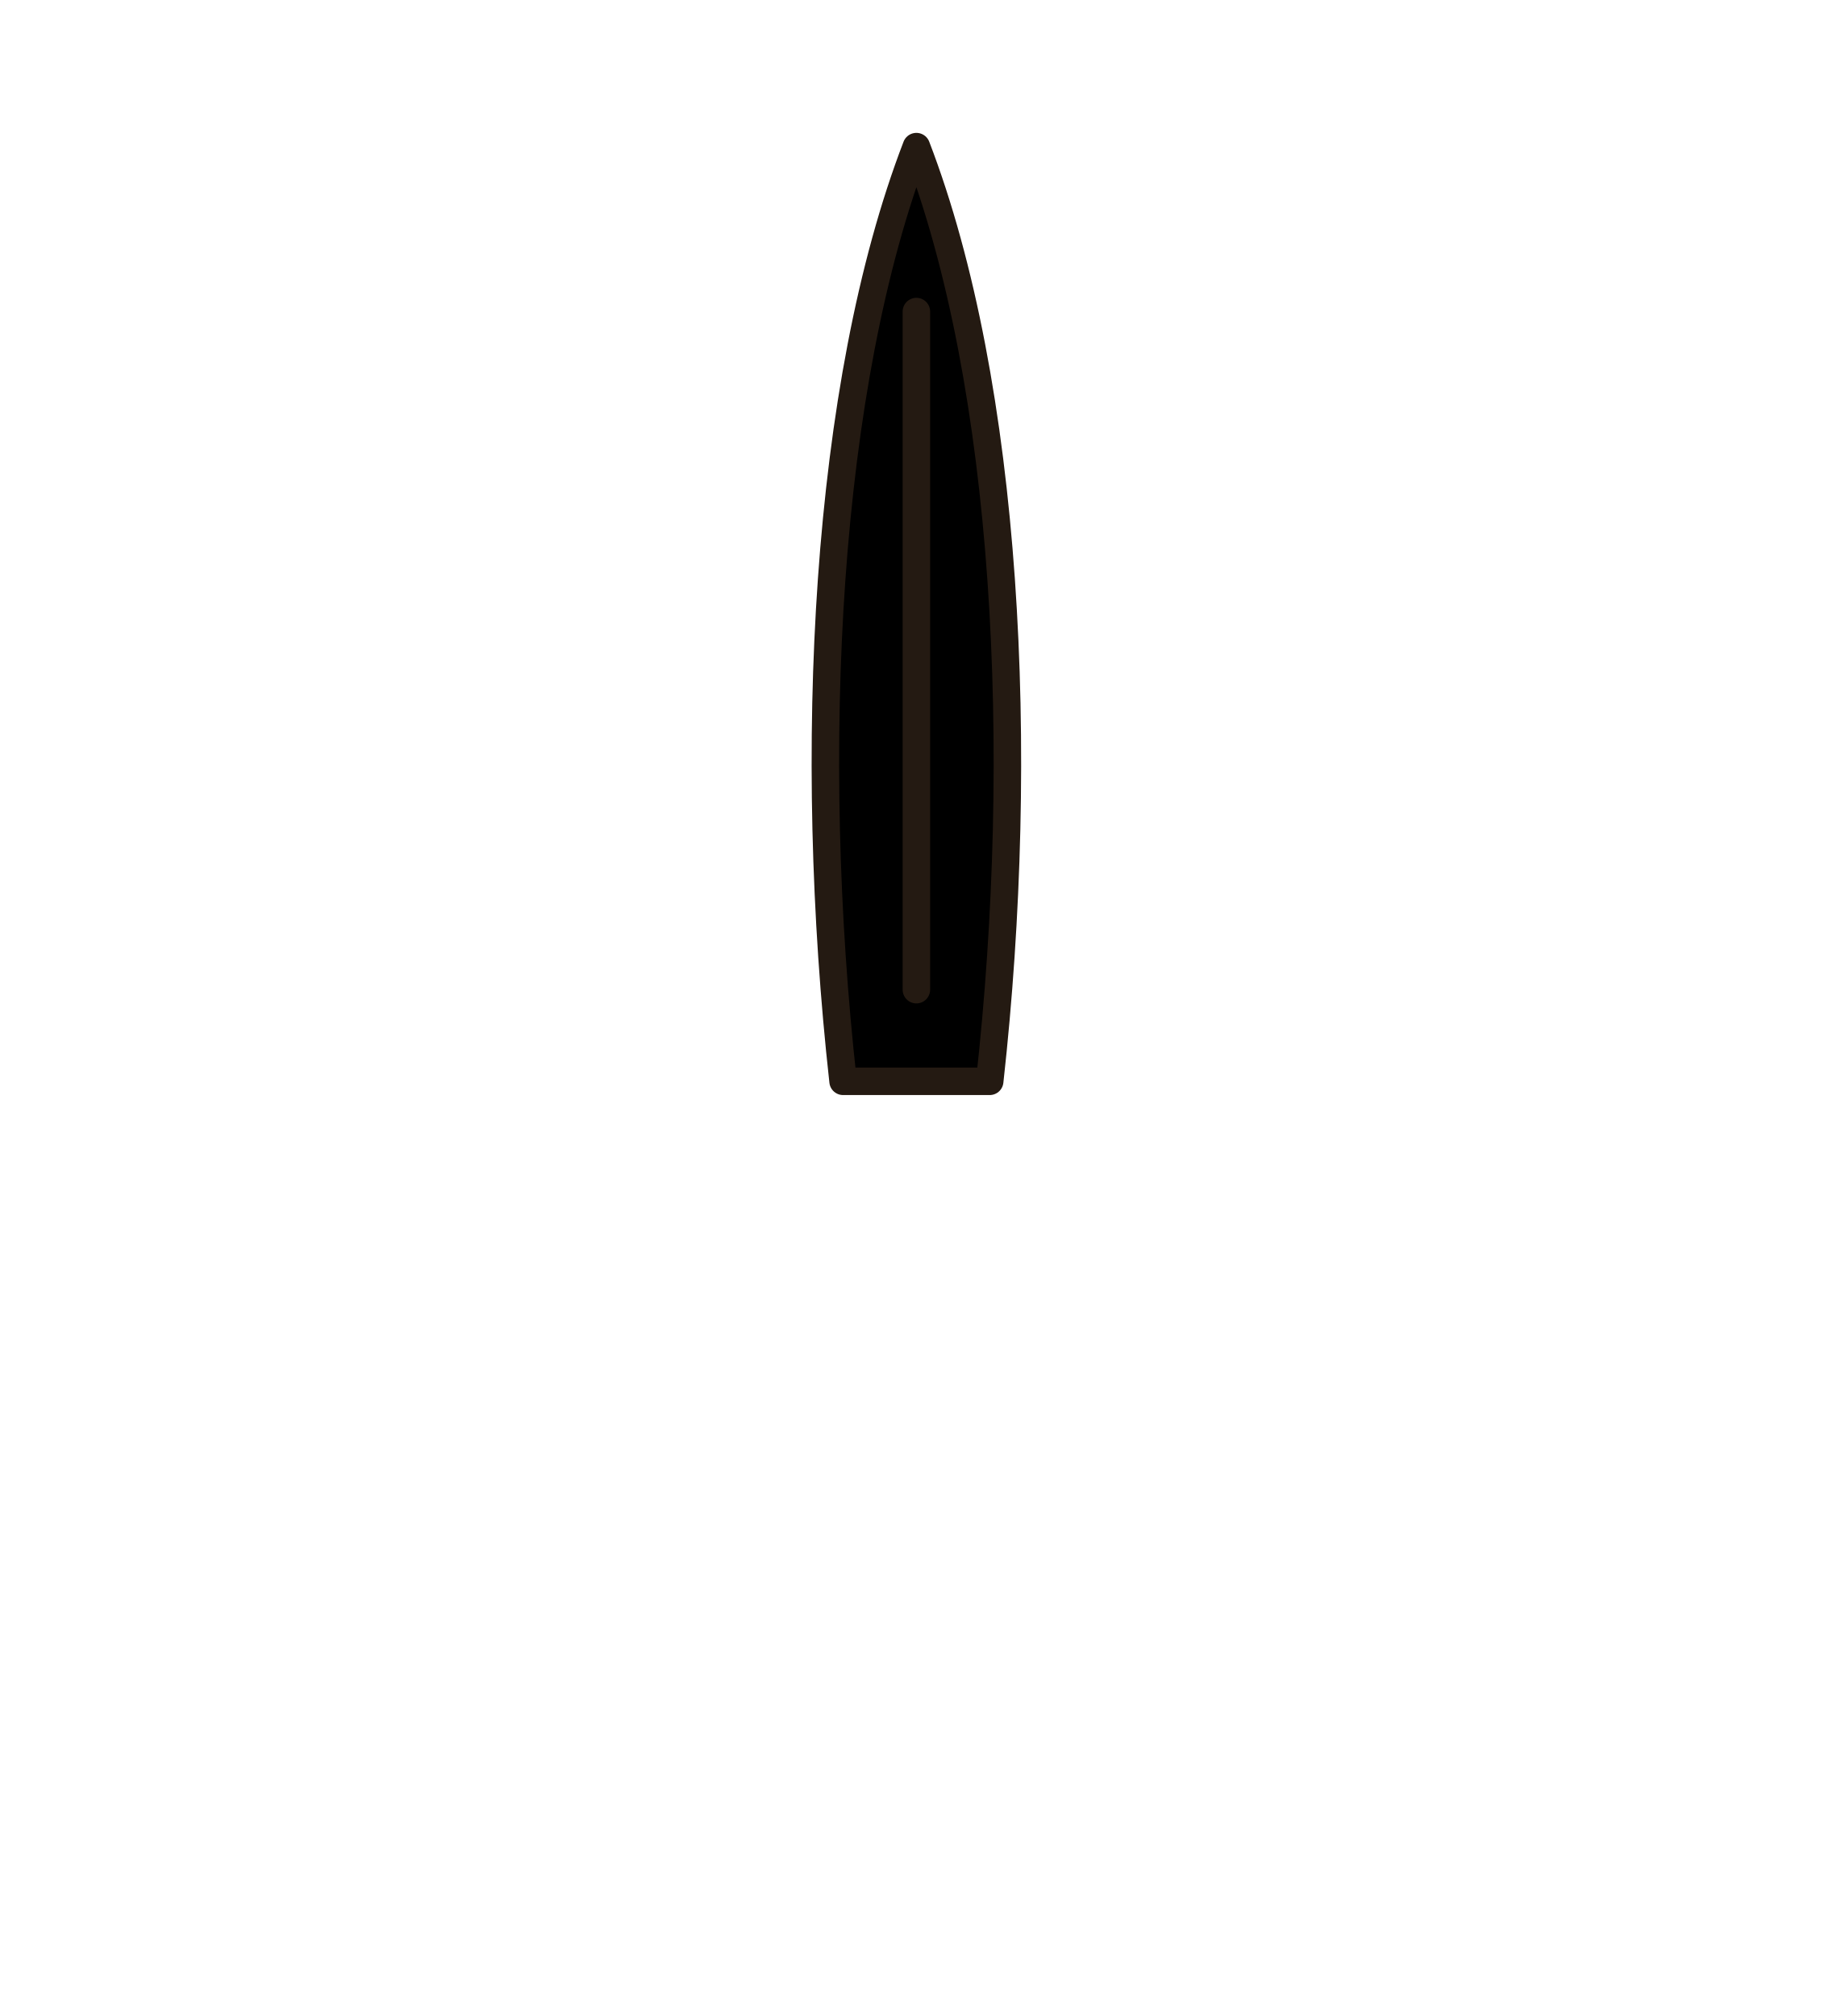
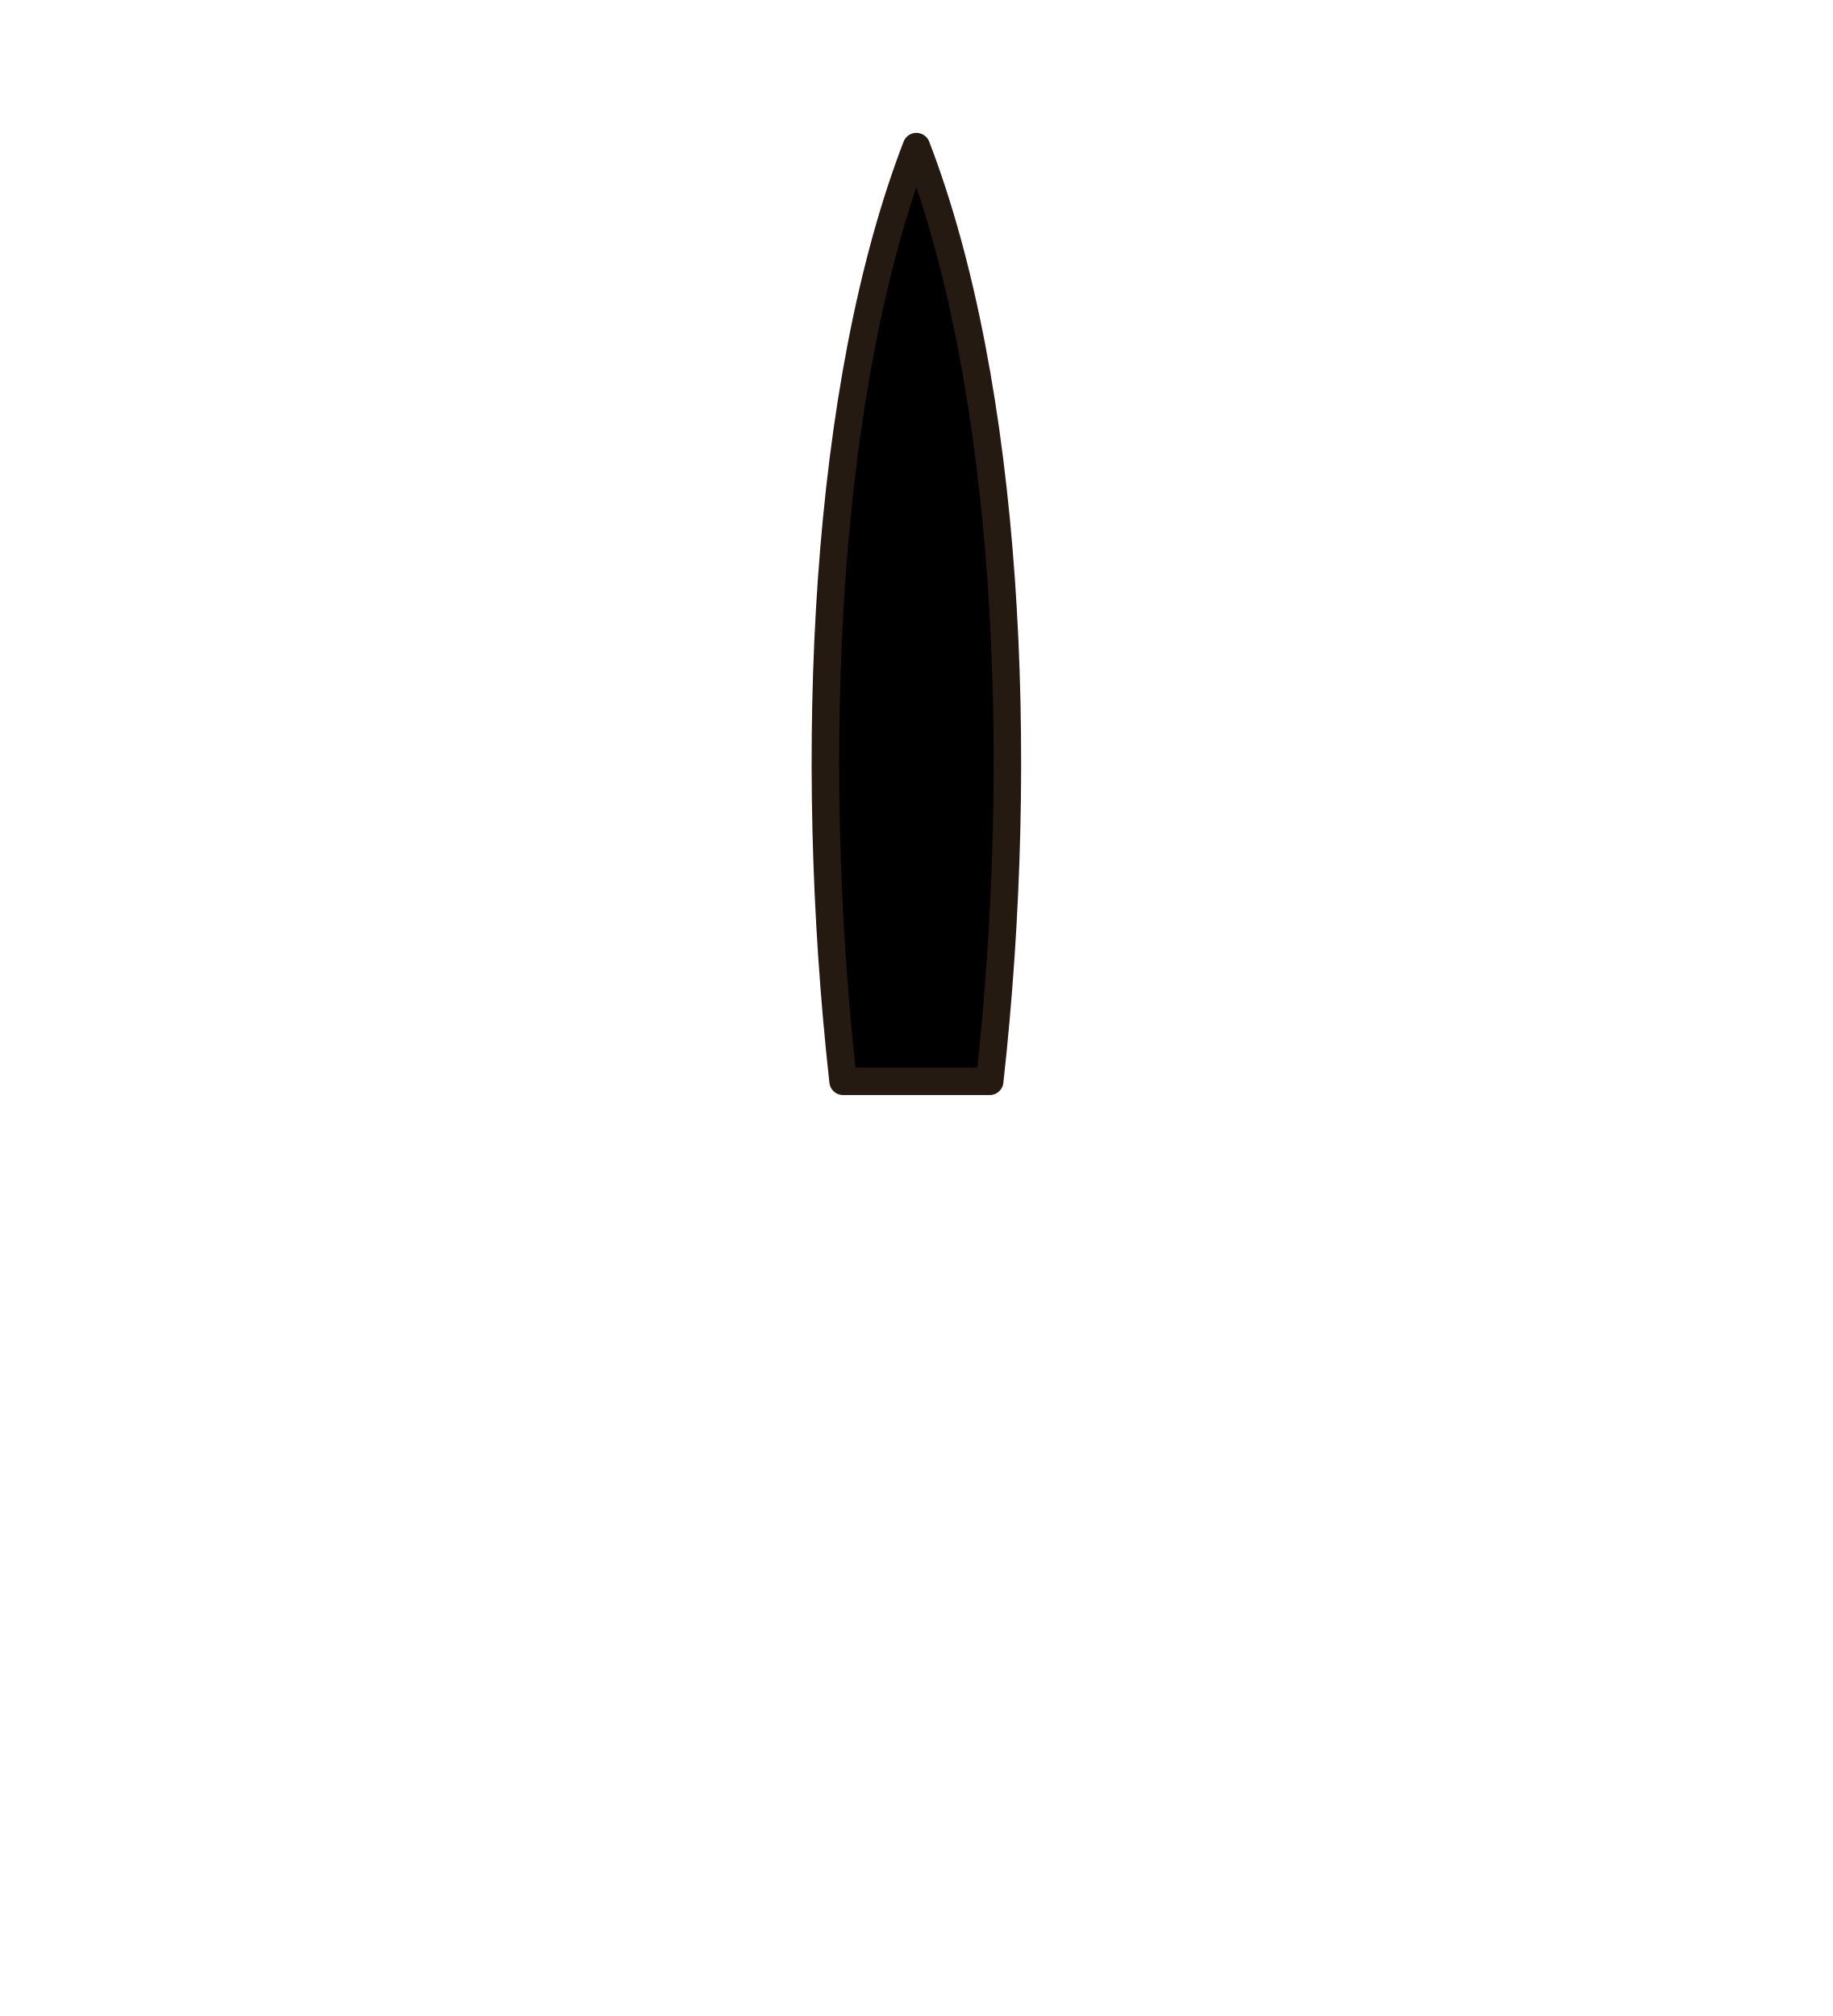
<svg xmlns="http://www.w3.org/2000/svg" width="200" height="220" viewBox="0 0 200 220">
  <g stroke="#241a12" stroke-width="3" stroke-linejoin="round" stroke-linecap="round">
    <path d="M92 118 C88 82 90 42 100 16 C110 42 112 82 108 118 Z" fill="{{hair}}" />
-     <path d="M100 34 L100 108" fill="none" stroke="{{hairDark}}" />
+   </g>
+   <g fill="none" stroke="{{hairDark}}" stroke-width="2.2" stroke-linecap="round">
+     <path d="M100 32 L100 108" />
+     <path d="M94 52 L94 100" />
+     <path d="M106 52 L106 100" />
+   </g>
+   <g fill="none" stroke="{{hairDark}}" stroke-width="2" stroke-linecap="round" opacity="0.55">
+     <path d="M74 104 C78 92 80 78 80 64" />
+     <path d="M126 104 C122 92 120 78 120 64" />
  </g>
</svg>
